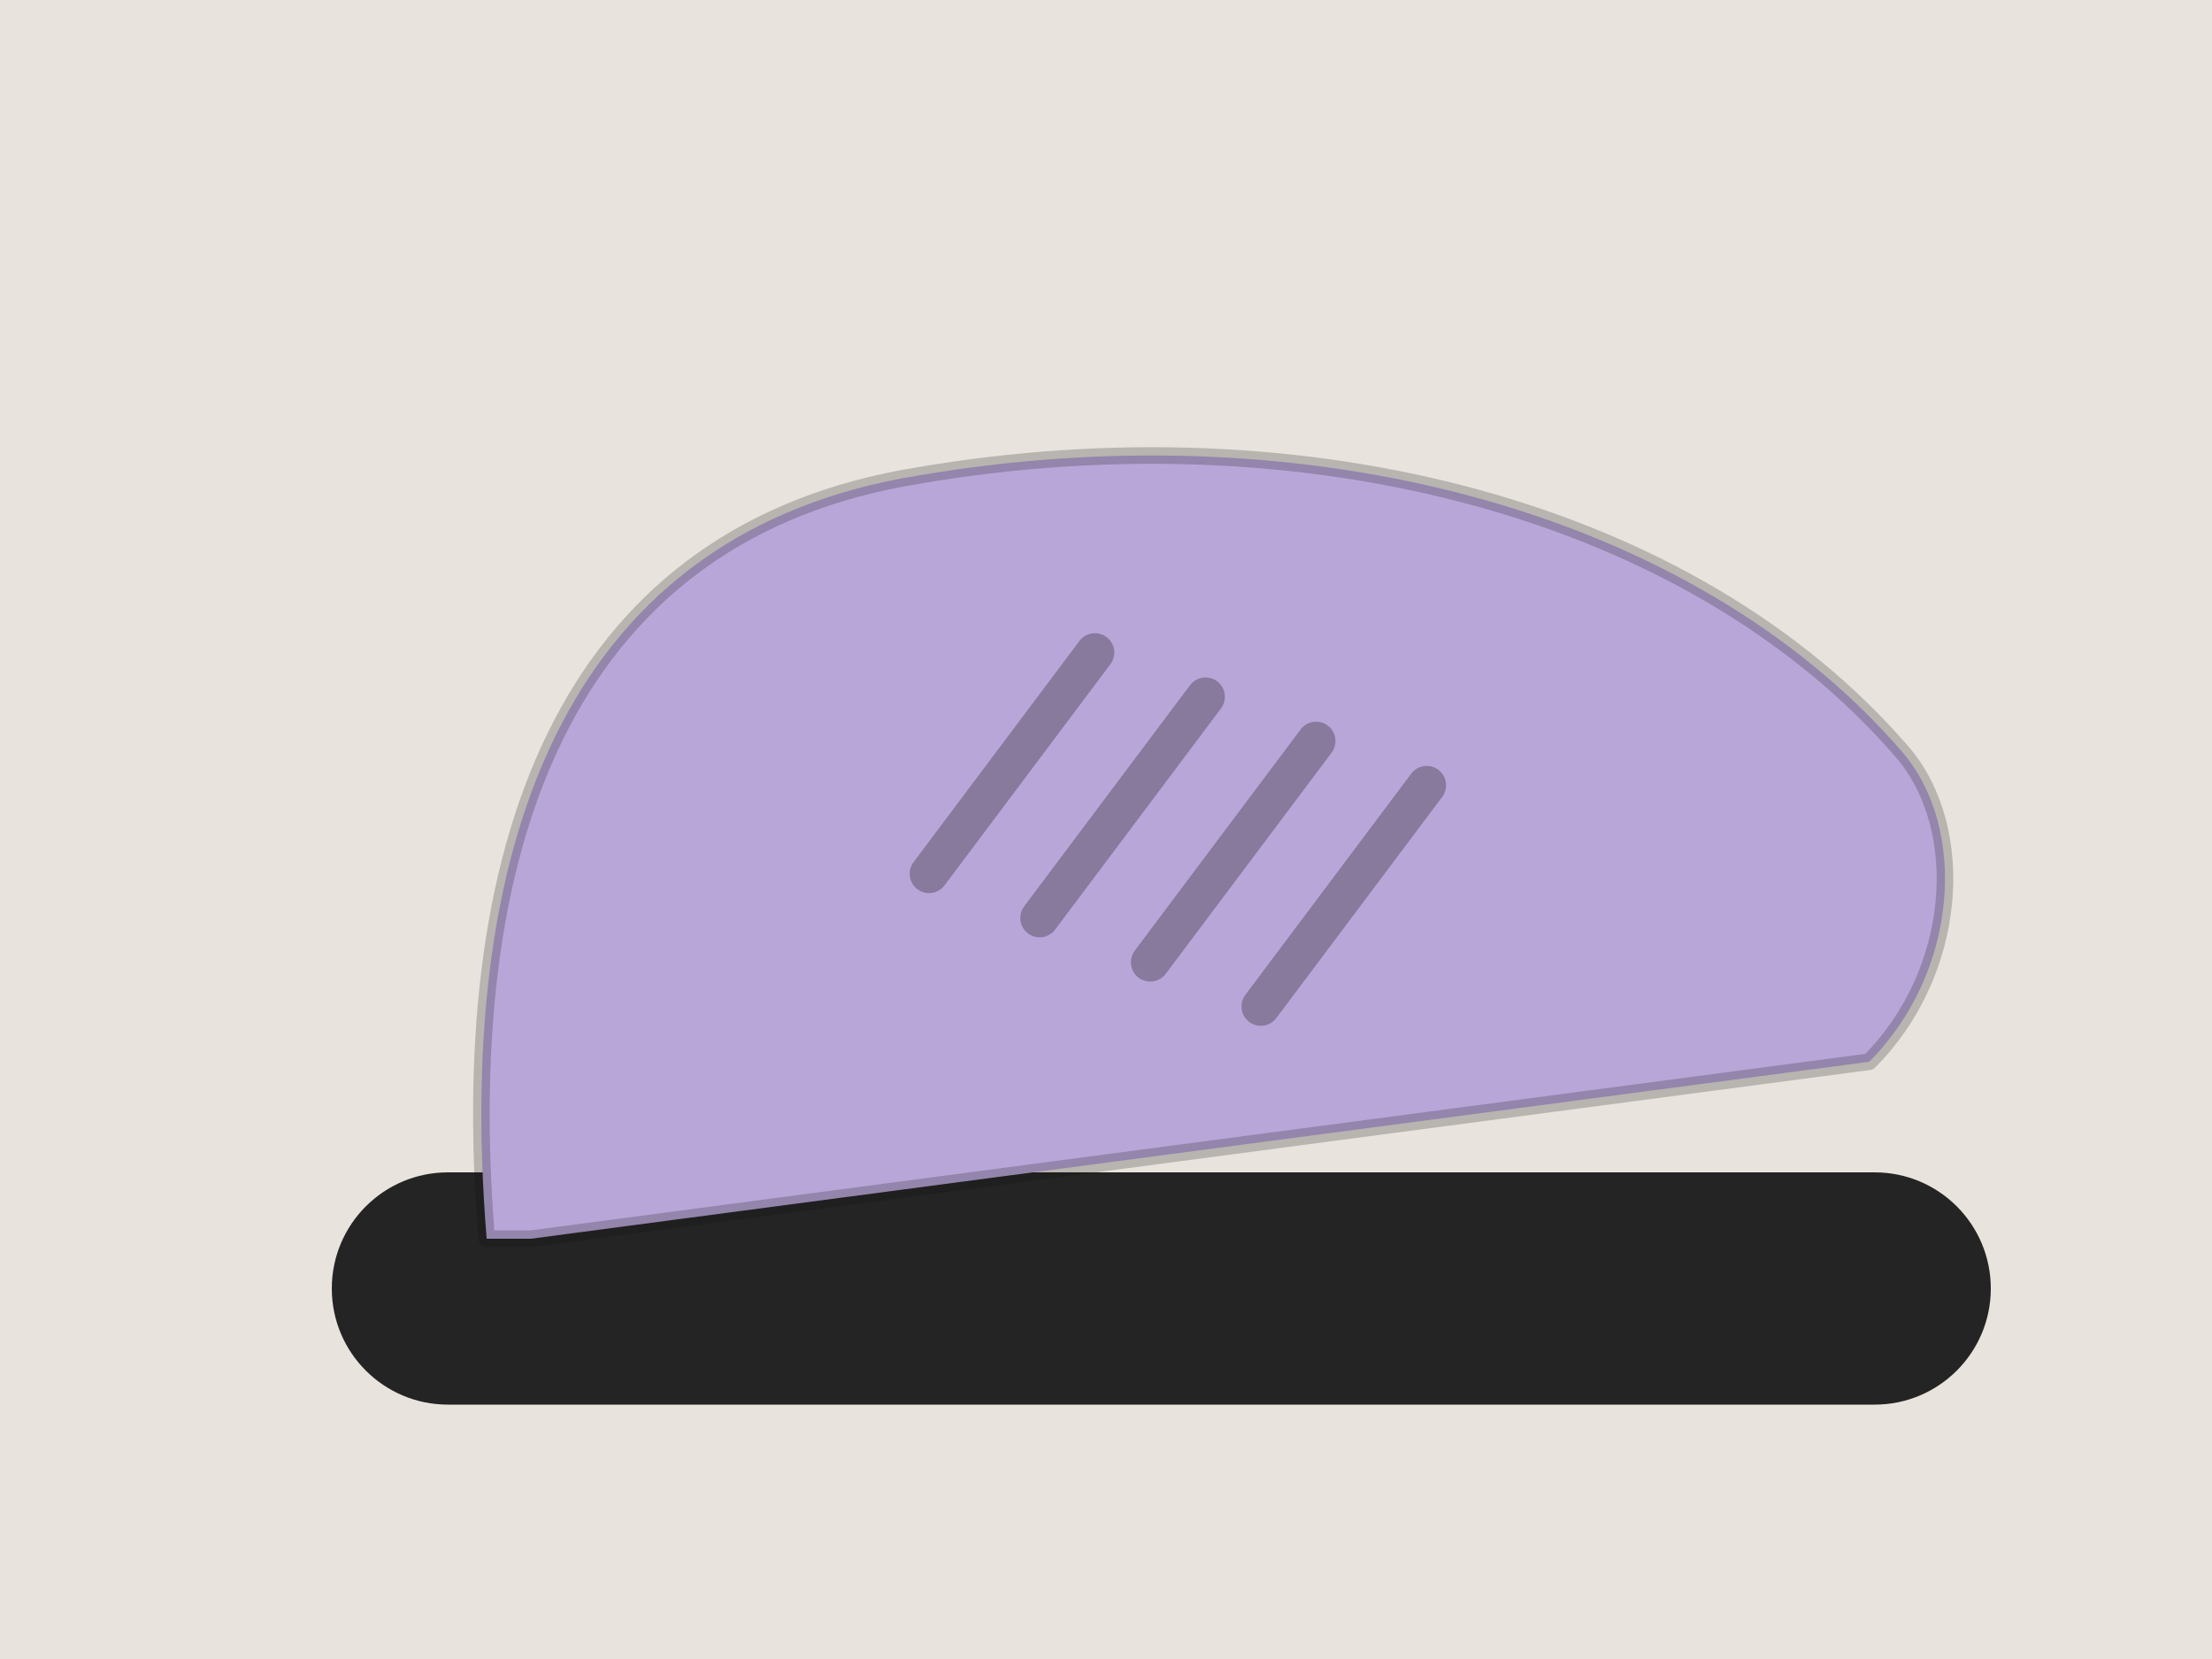
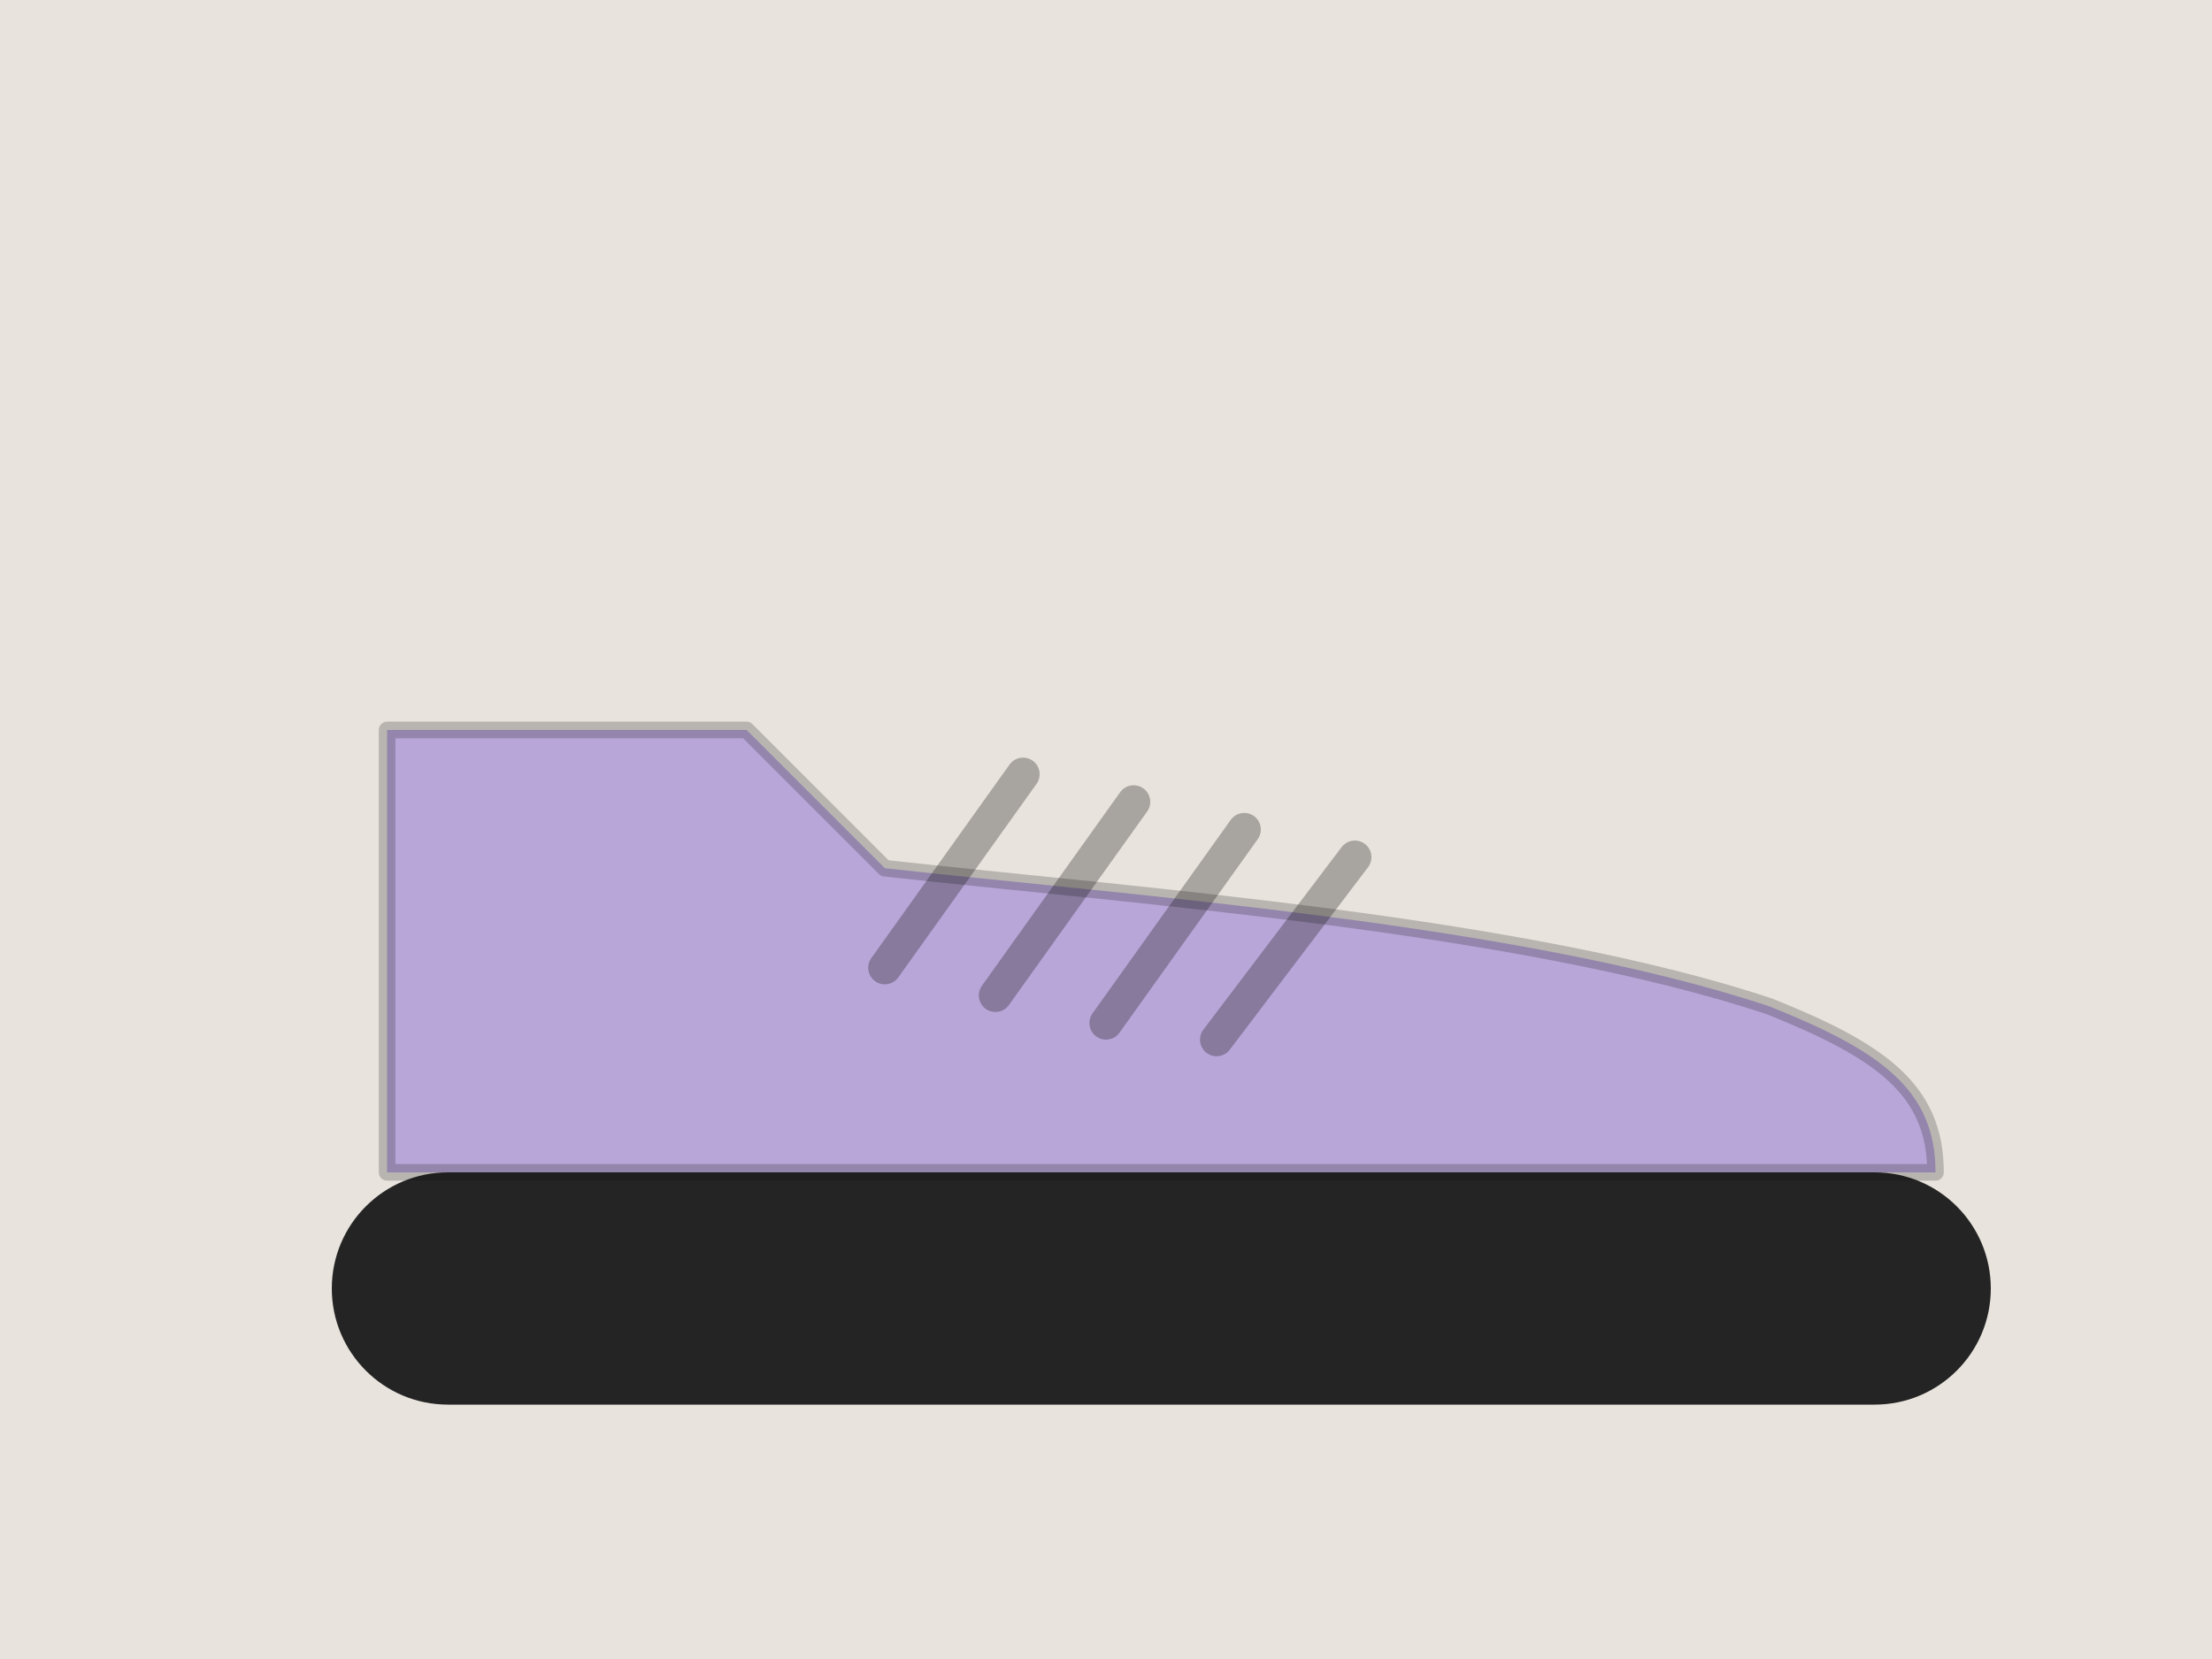
<svg xmlns="http://www.w3.org/2000/svg" viewBox="0 0 400 300" role="img" aria-label="Ilustración de zapatilla, color lila">
  <rect width="400" height="300" fill="#E8E3DC" />
  <rect x="60" y="212" width="300" height="42" rx="21" fill="#242424" />
-   <path d="M88 224 C82 150 104 96 166 86 C236 74 306 92 344 136 C356 150 354 176 338 192 L96 224 Z" fill="#B9A6D9" stroke="rgba(17,17,17,0.22)" stroke-width="3" stroke-linejoin="round" />
-   <g stroke="rgba(17,17,17,0.30)" stroke-width="7" stroke-linecap="round">
-     <line x1="168" y1="158" x2="198" y2="118" />
-     <line x1="188" y1="166" x2="218" y2="126" />
-     <line x1="208" y1="174" x2="238" y2="134" />
-     <line x1="228" y1="182" x2="258" y2="142" />
+   <path d="M70 212 L70 132 L135 132 L160 157 C205 162 275 167 320 182 C340 190 350 197 350 212 Z" fill="#B9A6D9" stroke="rgba(17,17,17,0.22)" stroke-width="3" stroke-linejoin="round" />
+   <g stroke="rgba(17,17,17,0.30)" stroke-width="6" stroke-linecap="round">
+     <line x1="160" y1="175" x2="185" y2="140" />
+     <line x1="180" y1="180" x2="205" y2="145" />
+     <line x1="200" y1="185" x2="225" y2="150" />
+     <line x1="220" y1="188" x2="245" y2="155" />
  </g>
</svg>
